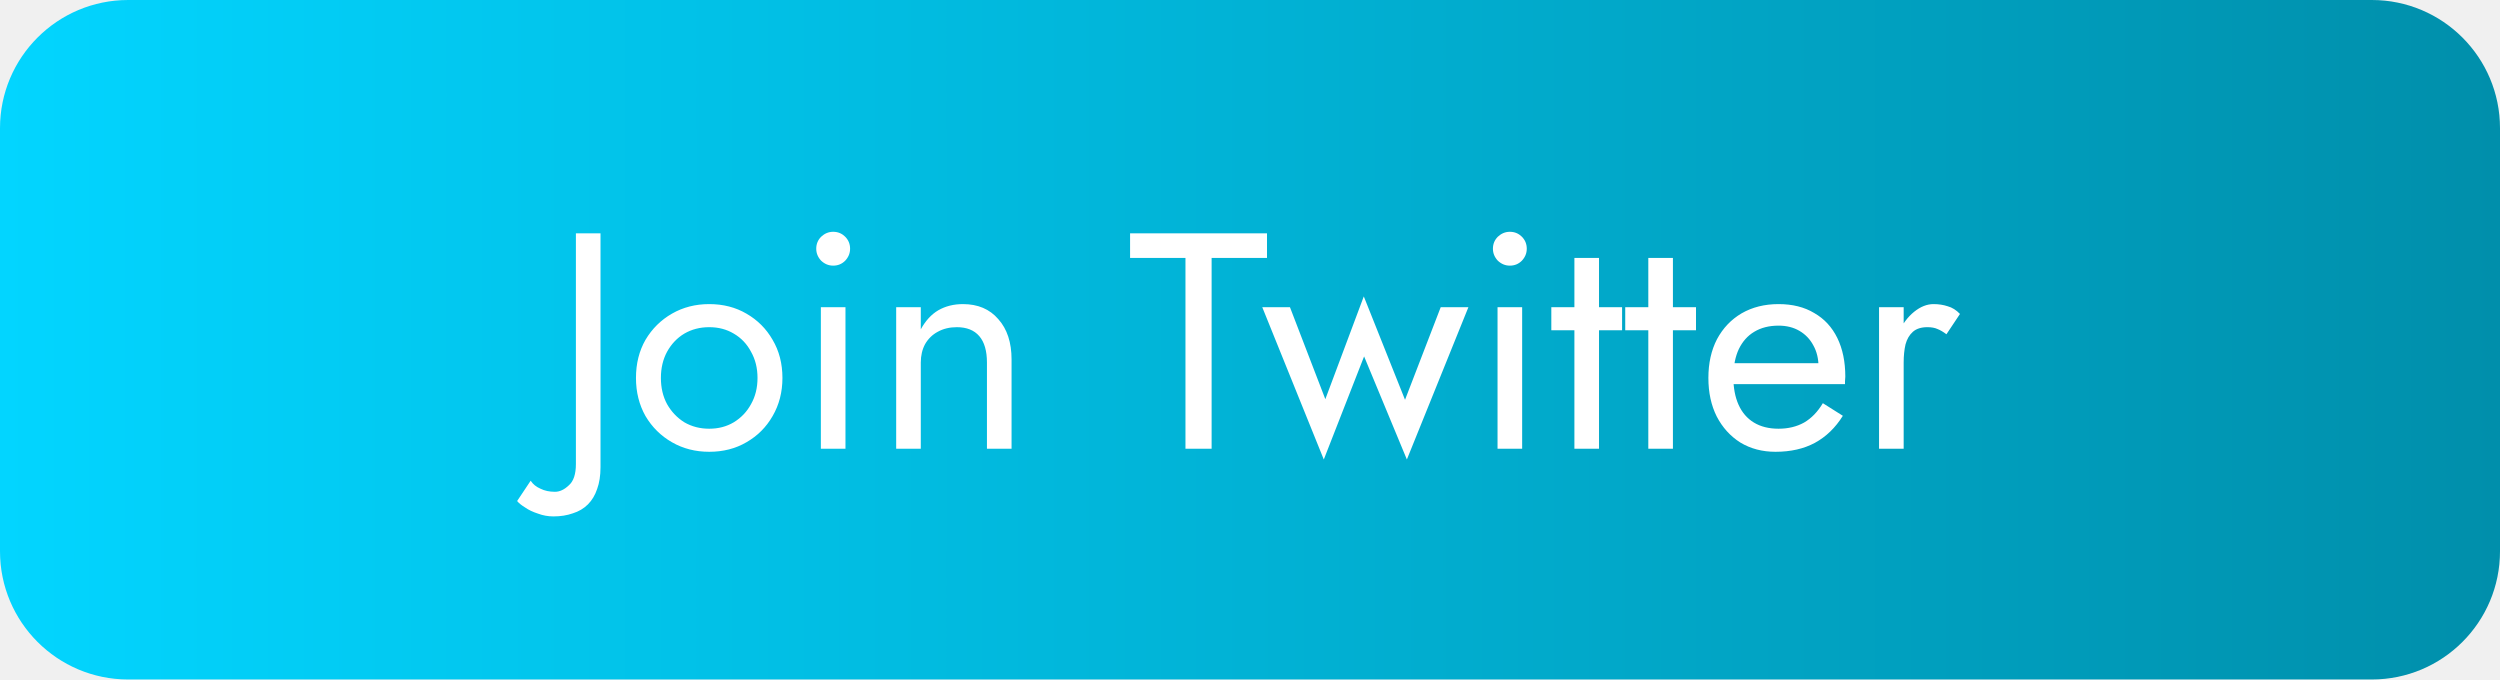
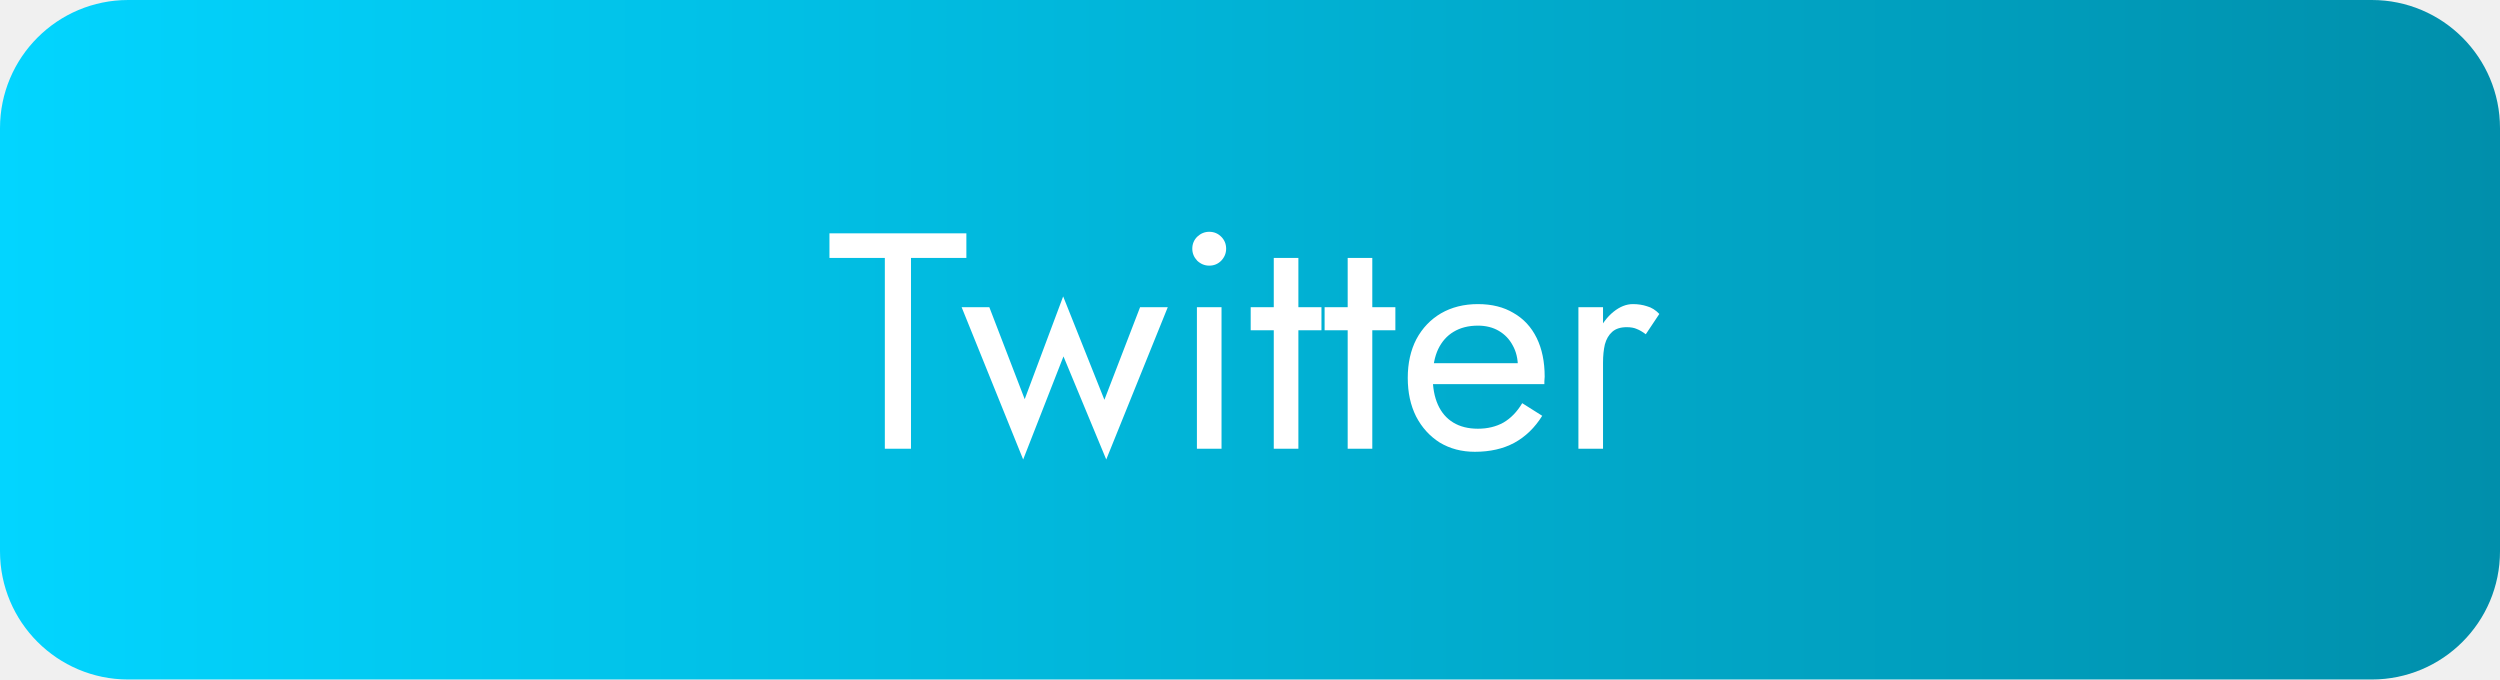
<svg xmlns="http://www.w3.org/2000/svg" width="195" height="53" viewBox="0 0 195 53" fill="none">
  <rect width="195" height="53" rx="10" fill="url(#paint0_linear_12_78)" />
-   <path d="M41.392 37.496C41.568 37.768 41.824 37.976 42.16 38.12C42.48 38.28 42.856 38.36 43.288 38.36C43.656 38.36 44.016 38.192 44.368 37.856C44.736 37.536 44.92 36.984 44.92 36.2V18.2H46.84V36.44C46.84 37.096 46.752 37.664 46.576 38.144C46.416 38.624 46.176 39.024 45.856 39.344C45.536 39.664 45.144 39.896 44.68 40.04C44.232 40.2 43.728 40.28 43.168 40.28C42.752 40.28 42.352 40.208 41.968 40.064C41.568 39.936 41.232 39.776 40.96 39.584C40.672 39.408 40.464 39.24 40.336 39.08L41.392 37.496ZM49.606 29.48C49.606 28.36 49.854 27.368 50.35 26.504C50.862 25.64 51.55 24.96 52.414 24.464C53.278 23.968 54.246 23.72 55.318 23.72C56.406 23.72 57.374 23.968 58.222 24.464C59.086 24.96 59.766 25.64 60.262 26.504C60.774 27.368 61.03 28.36 61.03 29.48C61.03 30.584 60.774 31.576 60.262 32.456C59.766 33.32 59.086 34 58.222 34.496C57.374 34.992 56.406 35.24 55.318 35.24C54.246 35.24 53.278 34.992 52.414 34.496C51.55 34 50.862 33.32 50.35 32.456C49.854 31.576 49.606 30.584 49.606 29.48ZM51.55 29.48C51.55 30.248 51.71 30.928 52.03 31.52C52.366 32.112 52.814 32.584 53.374 32.936C53.95 33.272 54.598 33.44 55.318 33.44C56.038 33.44 56.678 33.272 57.238 32.936C57.814 32.584 58.262 32.112 58.582 31.52C58.918 30.928 59.086 30.248 59.086 29.48C59.086 28.712 58.918 28.032 58.582 27.44C58.262 26.832 57.814 26.36 57.238 26.024C56.678 25.688 56.038 25.52 55.318 25.52C54.598 25.52 53.95 25.688 53.374 26.024C52.814 26.36 52.366 26.832 52.03 27.44C51.71 28.032 51.55 28.712 51.55 29.48ZM63.667 19.4C63.667 19.032 63.795 18.72 64.051 18.464C64.323 18.208 64.635 18.08 64.987 18.08C65.355 18.08 65.667 18.208 65.923 18.464C66.179 18.72 66.307 19.032 66.307 19.4C66.307 19.752 66.179 20.064 65.923 20.336C65.667 20.592 65.355 20.72 64.987 20.72C64.635 20.72 64.323 20.592 64.051 20.336C63.795 20.064 63.667 19.752 63.667 19.4ZM64.027 23.96H65.947V35H64.027V23.96ZM76.982 28.28C76.982 27.368 76.782 26.68 76.382 26.216C75.982 25.752 75.398 25.52 74.63 25.52C74.07 25.52 73.574 25.64 73.142 25.88C72.726 26.104 72.398 26.424 72.158 26.84C71.934 27.256 71.822 27.736 71.822 28.28V35H69.902V23.96H71.822V25.688C72.19 25.016 72.646 24.52 73.19 24.2C73.75 23.88 74.39 23.72 75.11 23.72C76.278 23.72 77.198 24.112 77.87 24.896C78.558 25.664 78.902 26.712 78.902 28.04V35H76.982V28.28ZM88.146 20.12V18.2H98.826V20.12H94.506V35H92.466V20.12H88.146ZM98.456 23.96H100.616L103.376 31.136L106.376 23.12L109.592 31.184L112.376 23.96H114.536L109.736 35.84L106.4 27.8L103.256 35.84L98.456 23.96ZM116.448 19.4C116.448 19.032 116.576 18.72 116.832 18.464C117.104 18.208 117.416 18.08 117.768 18.08C118.136 18.08 118.448 18.208 118.704 18.464C118.96 18.72 119.088 19.032 119.088 19.4C119.088 19.752 118.96 20.064 118.704 20.336C118.448 20.592 118.136 20.72 117.768 20.72C117.416 20.72 117.104 20.592 116.832 20.336C116.576 20.064 116.448 19.752 116.448 19.4ZM116.808 23.96H118.728V35H116.808V23.96ZM121.003 23.96H126.523V25.76H121.003V23.96ZM122.803 20.12H124.723V35H122.803V20.12ZM126.768 23.96H132.288V25.76H126.768V23.96ZM128.568 20.12H130.488V35H128.568V20.12ZM138.486 35.24C137.462 35.24 136.55 35 135.75 34.52C134.966 34.024 134.35 33.344 133.902 32.48C133.47 31.616 133.254 30.616 133.254 29.48C133.254 28.328 133.478 27.32 133.926 26.456C134.39 25.592 135.03 24.92 135.846 24.44C136.678 23.96 137.638 23.72 138.726 23.72C139.814 23.72 140.742 23.952 141.51 24.416C142.294 24.864 142.894 25.512 143.31 26.36C143.726 27.208 143.934 28.216 143.934 29.384C143.934 29.496 143.926 29.616 143.91 29.744C143.91 29.856 143.91 29.928 143.91 29.96H134.478V28.328H142.398L141.63 29.432C141.678 29.352 141.726 29.232 141.774 29.072C141.822 28.896 141.846 28.752 141.846 28.64C141.846 27.984 141.71 27.416 141.438 26.936C141.182 26.456 140.822 26.08 140.358 25.808C139.894 25.536 139.35 25.4 138.726 25.4C137.99 25.4 137.358 25.56 136.83 25.88C136.318 26.184 135.918 26.632 135.63 27.224C135.358 27.8 135.214 28.512 135.198 29.36C135.198 30.224 135.334 30.96 135.606 31.568C135.878 32.176 136.278 32.64 136.806 32.96C137.334 33.28 137.974 33.44 138.726 33.44C139.478 33.44 140.142 33.28 140.718 32.96C141.294 32.624 141.782 32.12 142.182 31.448L143.742 32.432C143.166 33.36 142.438 34.064 141.558 34.544C140.694 35.008 139.67 35.24 138.486 35.24ZM148.486 23.96V35H146.566V23.96H148.486ZM151.822 26.072C151.566 25.88 151.334 25.744 151.126 25.664C150.918 25.568 150.654 25.52 150.334 25.52C149.854 25.52 149.478 25.64 149.206 25.88C148.934 26.12 148.742 26.448 148.63 26.864C148.534 27.28 148.486 27.752 148.486 28.28H147.622C147.622 27.4 147.774 26.624 148.078 25.952C148.398 25.264 148.806 24.72 149.302 24.32C149.798 23.92 150.302 23.72 150.814 23.72C151.214 23.72 151.582 23.776 151.918 23.888C152.27 23.984 152.59 24.184 152.878 24.488L151.822 26.072Z" fill="white" />
+   <path d="M64.697 20.12V18.2H75.377V20.12H71.057V35H69.017V20.12H64.697ZM75.007 23.96H77.167L79.927 31.136L82.927 23.12L86.143 31.184L88.927 23.96H91.087L86.287 35.84L82.951 27.8L79.807 35.84L75.007 23.96ZM92.999 19.4C92.999 19.032 93.127 18.72 93.383 18.464C93.655 18.208 93.967 18.08 94.319 18.08C94.687 18.08 94.999 18.208 95.255 18.464C95.511 18.72 95.639 19.032 95.639 19.4C95.639 19.752 95.511 20.064 95.255 20.336C94.999 20.592 94.687 20.72 94.319 20.72C93.967 20.72 93.655 20.592 93.383 20.336C93.127 20.064 92.999 19.752 92.999 19.4ZM93.359 23.96H95.279V35H93.359V23.96ZM97.554 23.96H103.074V25.76H97.554V23.96ZM99.354 20.12H101.274V35H99.354V20.12ZM103.319 23.96H108.839V25.76H103.319V23.96ZM105.119 20.12H107.039V35H105.119V20.12ZM115.037 35.24C114.013 35.24 113.101 35 112.301 34.52C111.517 34.024 110.901 33.344 110.453 32.48C110.021 31.616 109.805 30.616 109.805 29.48C109.805 28.328 110.029 27.32 110.477 26.456C110.941 25.592 111.581 24.92 112.397 24.44C113.229 23.96 114.189 23.72 115.277 23.72C116.365 23.72 117.293 23.952 118.061 24.416C118.845 24.864 119.445 25.512 119.861 26.36C120.277 27.208 120.485 28.216 120.485 29.384C120.485 29.496 120.477 29.616 120.461 29.744C120.461 29.856 120.461 29.928 120.461 29.96H111.029V28.328H118.949L118.181 29.432C118.229 29.352 118.277 29.232 118.325 29.072C118.373 28.896 118.397 28.752 118.397 28.64C118.397 27.984 118.261 27.416 117.989 26.936C117.733 26.456 117.373 26.08 116.909 25.808C116.445 25.536 115.901 25.4 115.277 25.4C114.541 25.4 113.909 25.56 113.381 25.88C112.869 26.184 112.469 26.632 112.181 27.224C111.909 27.8 111.765 28.512 111.749 29.36C111.749 30.224 111.885 30.96 112.157 31.568C112.429 32.176 112.829 32.64 113.357 32.96C113.885 33.28 114.525 33.44 115.277 33.44C116.029 33.44 116.693 33.28 117.269 32.96C117.845 32.624 118.333 32.12 118.733 31.448L120.293 32.432C119.717 33.36 118.989 34.064 118.109 34.544C117.245 35.008 116.221 35.24 115.037 35.24ZM125.036 23.96V35H123.116V23.96H125.036ZM128.372 26.072C128.116 25.88 127.884 25.744 127.676 25.664C127.468 25.568 127.204 25.52 126.884 25.52C126.404 25.52 126.028 25.64 125.756 25.88C125.484 26.12 125.292 26.448 125.18 26.864C125.084 27.28 125.036 27.752 125.036 28.28H124.172C124.172 27.4 124.324 26.624 124.628 25.952C124.948 25.264 125.356 24.72 125.852 24.32C126.348 23.92 126.852 23.72 127.364 23.72C127.764 23.72 128.132 23.776 128.468 23.888C128.82 23.984 129.14 24.184 129.428 24.488L128.372 26.072Z" fill="white" />
  <defs>
    <linearGradient id="paint0_linear_12_78" x1="0" y1="26.5" x2="195" y2="26.5" gradientUnits="userSpaceOnUse">
      <stop stop-color="#02D5FF" />
      <stop offset="1" stop-color="#008FAB" />
    </linearGradient>
  </defs>
</svg>
